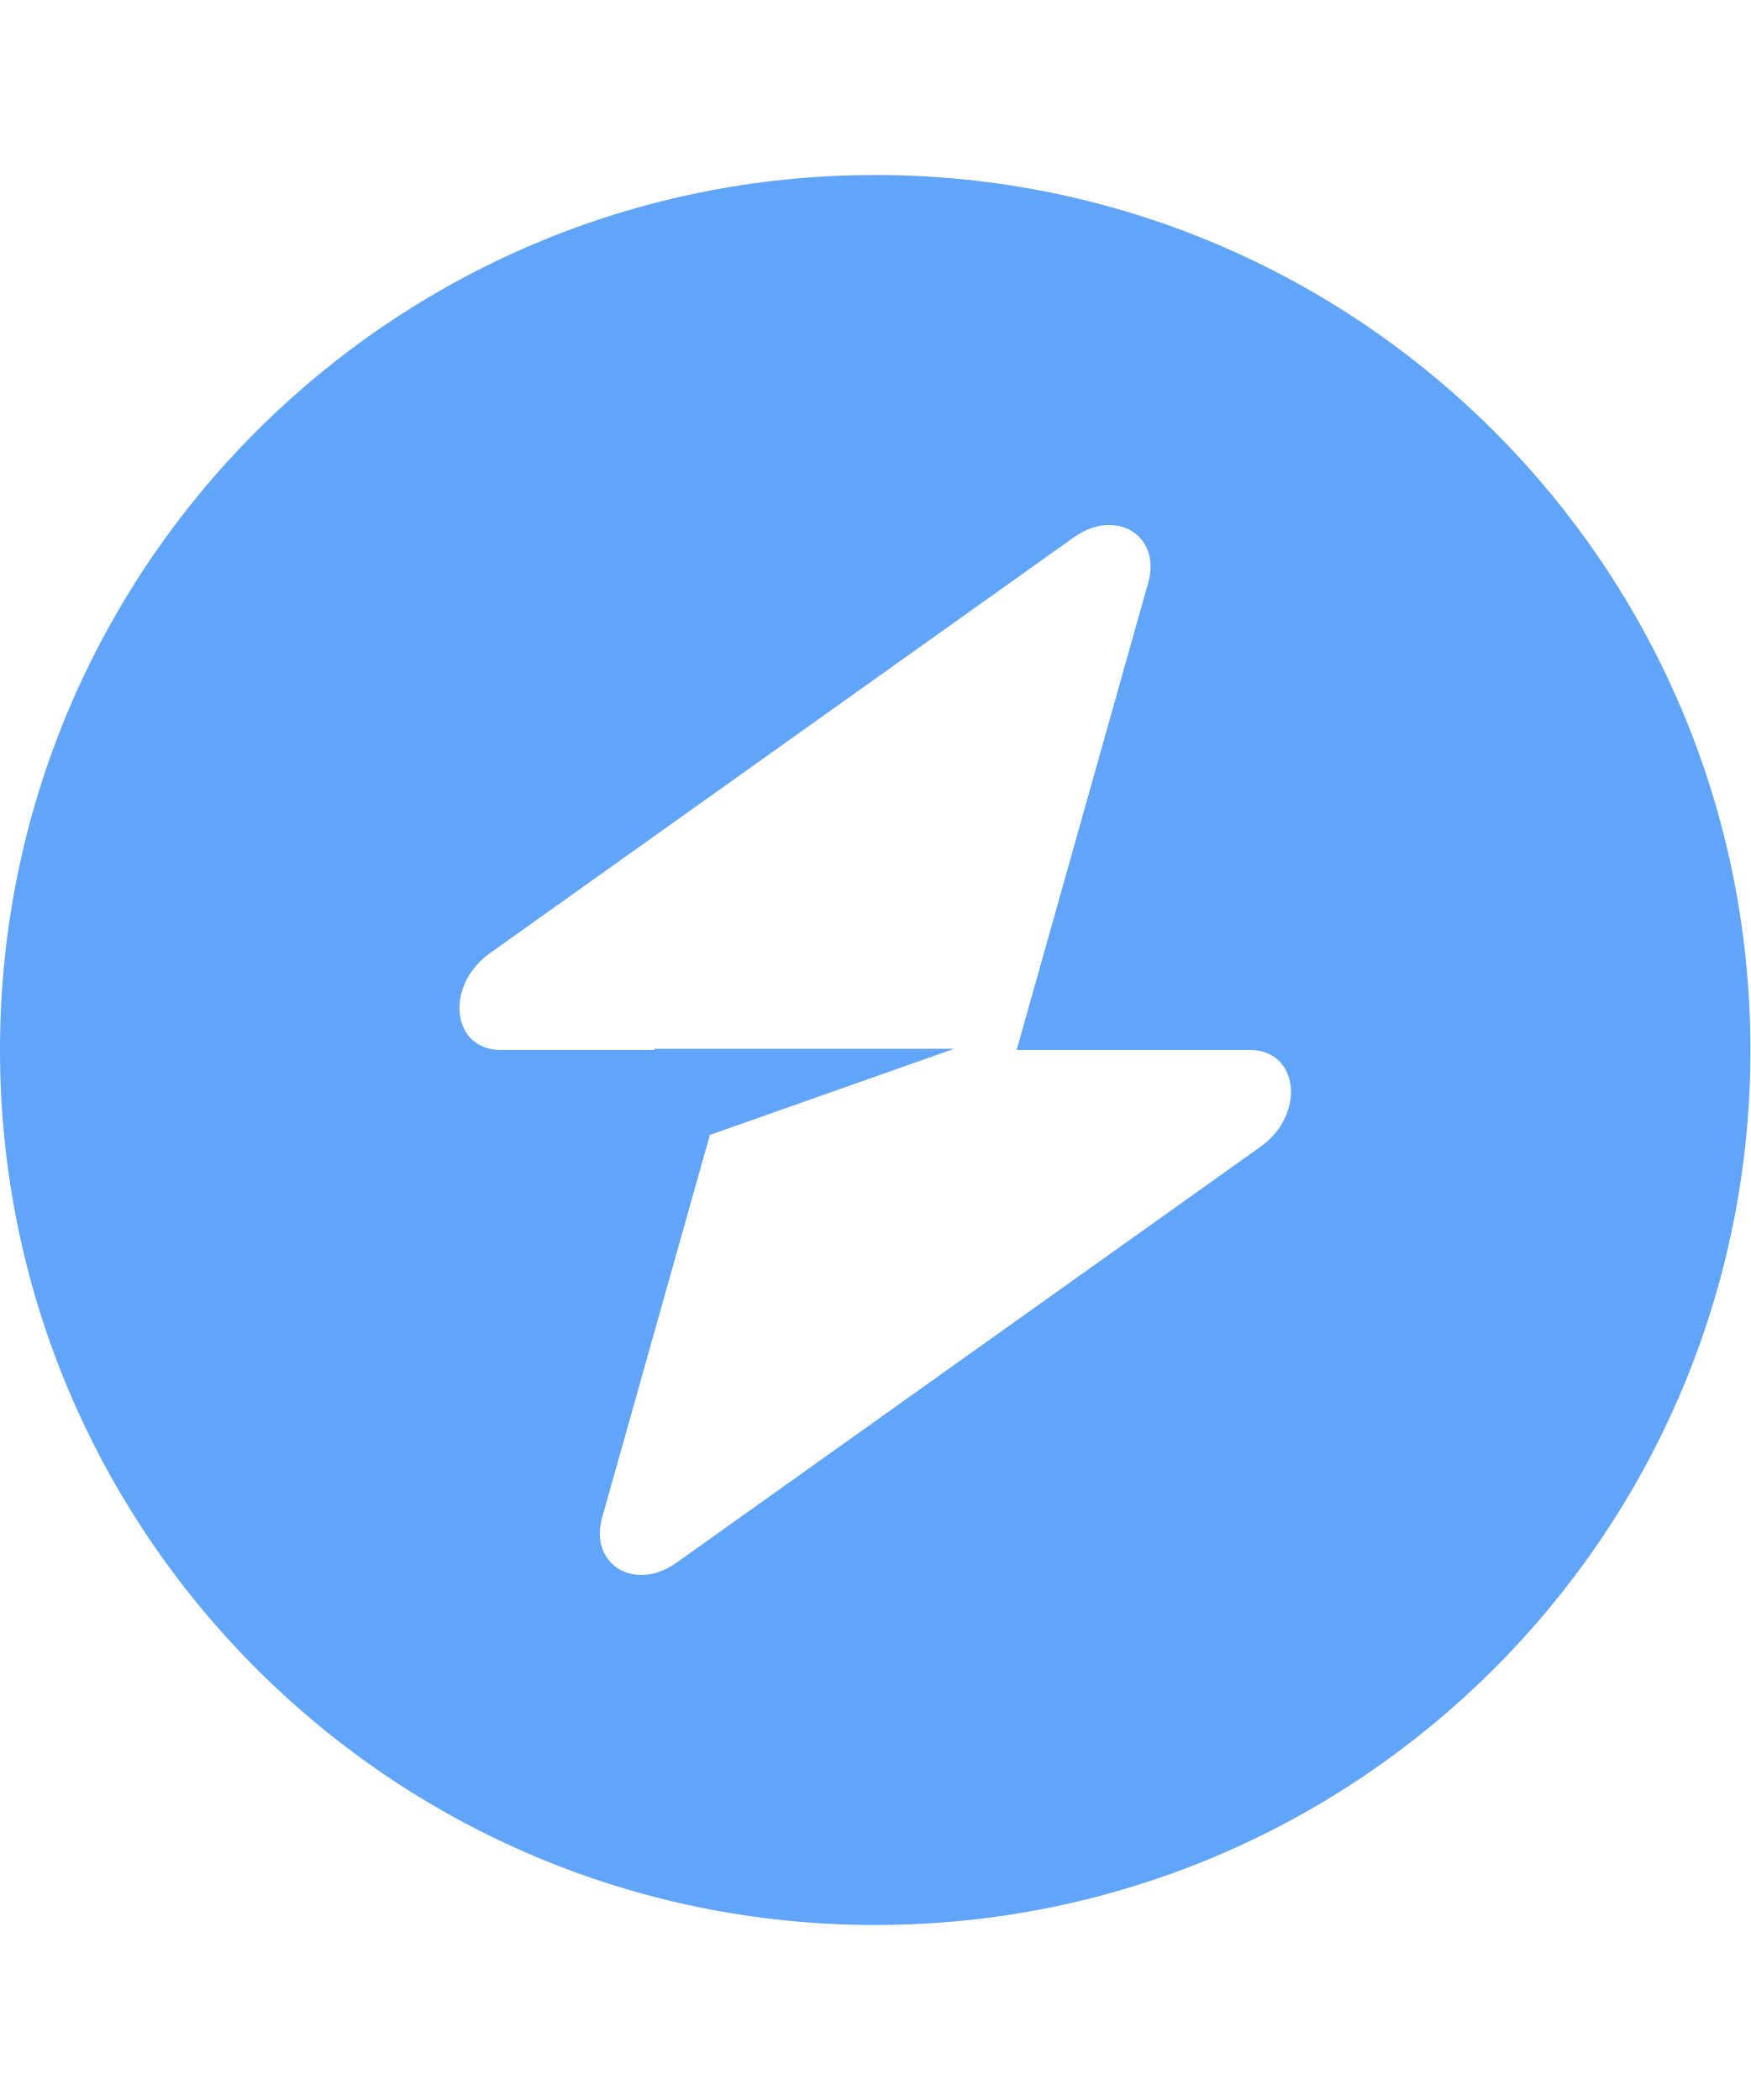
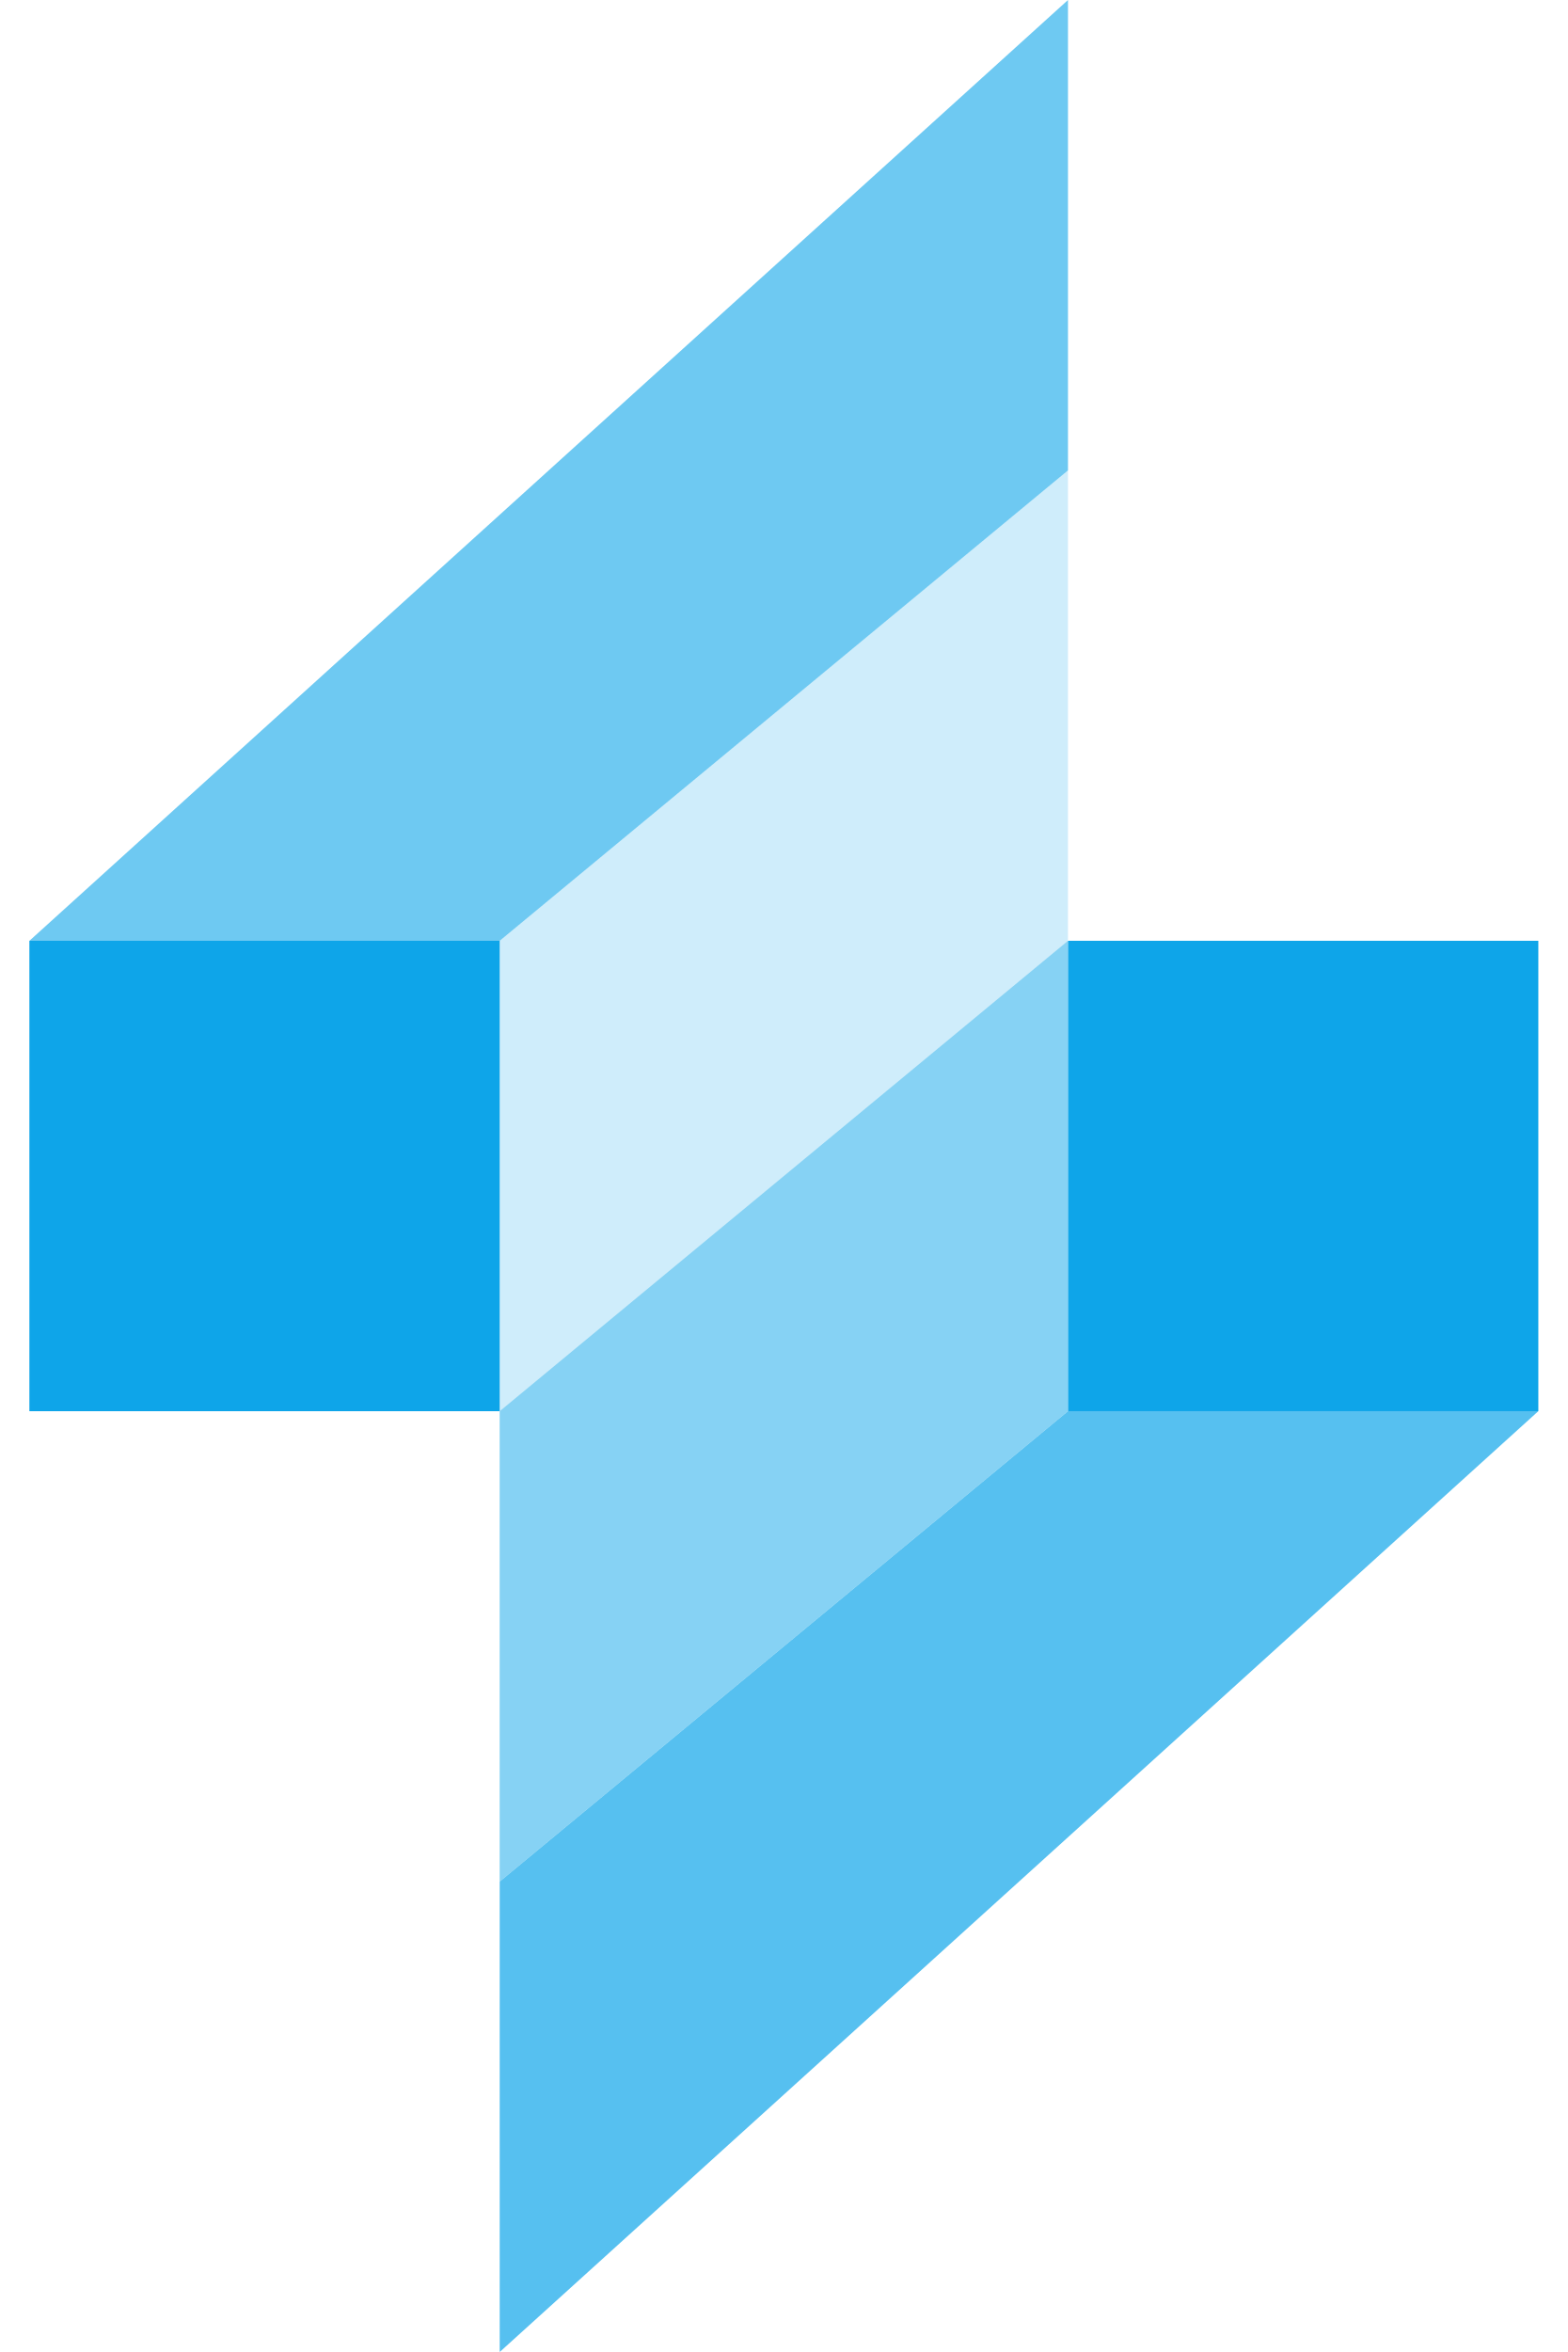
- <svg xmlns="http://www.w3.org/2000/svg" fill="none" height="48" viewBox="0 0 40 48" width="40">
-   <path clip-rule="evenodd" d="m20 44c11.046 0 20-8.954 20-20s-8.954-20-20-20c-11.046 0-20 8.954-20 20s8.954 20 20 20zm6.239-30.683c.304-1.079-.743-1.717-1.699-1.036l-13.347 9.508c-1.037.739-.874 2.21.245 2.21h3.515v-.027h6.85l-5.581 1.969-2.461 8.741c-.304 1.079.743 1.717 1.699 1.036l13.347-9.508c1.037-.739.874-2.211-.245-2.211h-5.33z" fill="#60a5fa" fill-rule="evenodd" />
+ <svg xmlns="http://www.w3.org/2000/svg" fill="none" height="48" viewBox="0 0 32 48" width="32">
+   <g fill="#0ea5e9">
+     <path d="m.6 19.2h9.6v9.6h-9.6z" />
+     <path d="m31.4 28.8h9.6v9.6h-9.6z" transform="matrix(-1 0 -0 -1 62.8008 57.5996)" />
+     <path d="m10.199 19.2 11.6-9.6v9.6l-11.6 9.6z" opacity=".2" />
+     <path d="m21.799 28.8-11.6 9.6v-9.6l11.6-9.6z" opacity=".5" />
+     <path d="m.6 19.2 21.2-19.2v9.6l-11.6 9.6z" opacity=".6" />
+     <path d="m31.4 28.8-21.2 19.2v-9.6l11.6-9.6z" opacity=".7" />
+   </g>
</svg>
